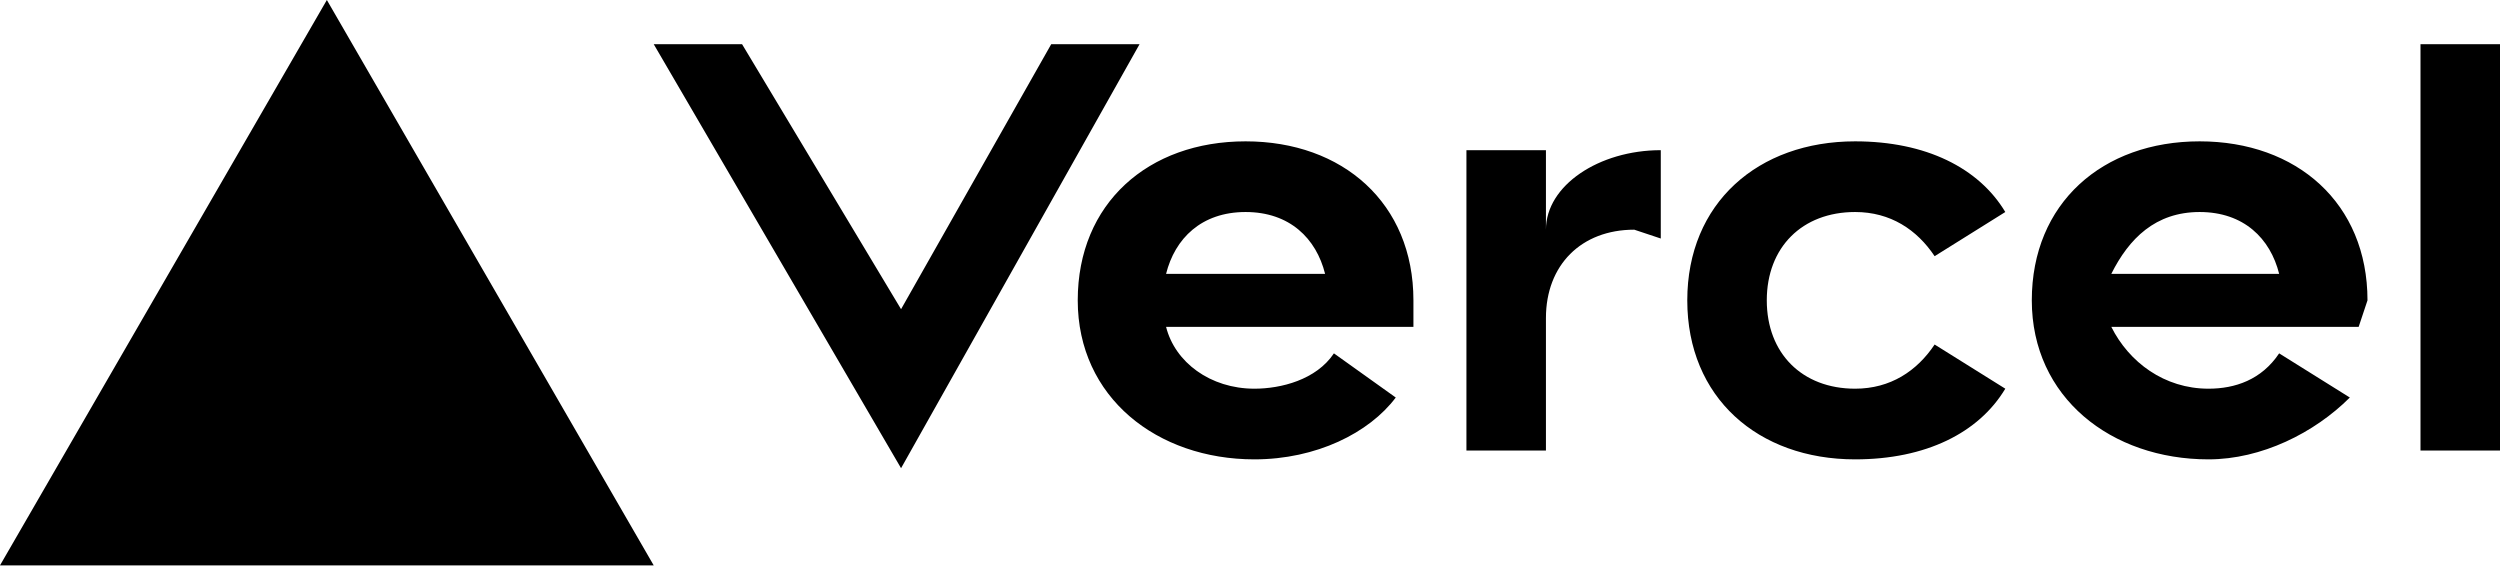
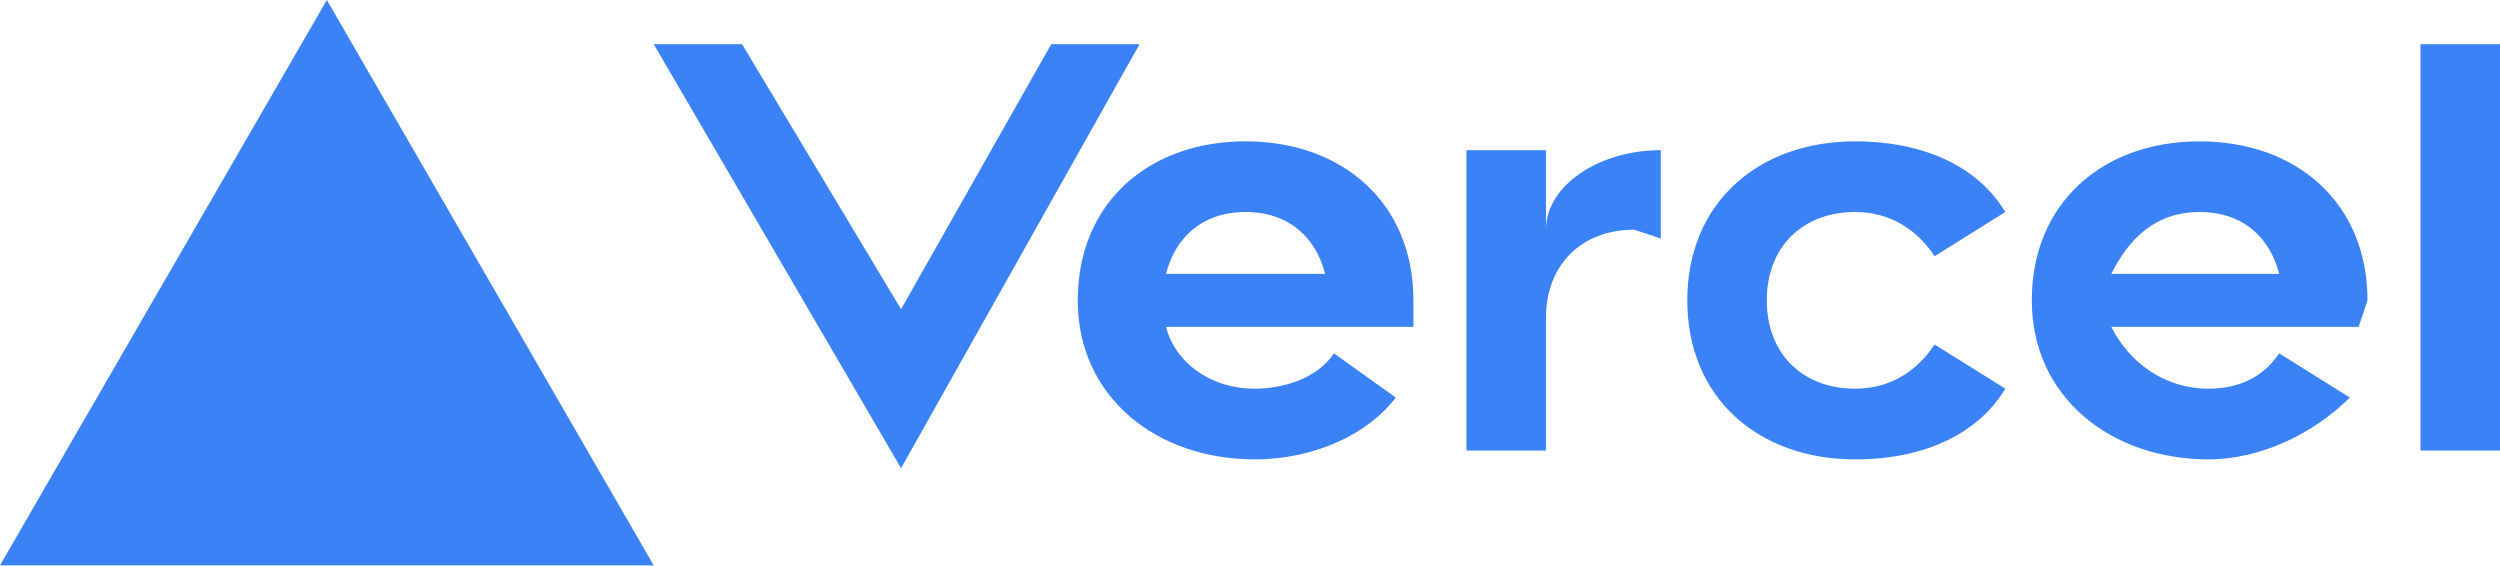
<svg xmlns="http://www.w3.org/2000/svg" fill="none" viewBox="0 0 283 64">
-   <path fill="black" d="M141 16c-11 0-19 7-19 18s9 18 20 18c7 0 13-3 16-7l-7-5c-2 3-6 4-9 4-5 0-9-3-10-7h28v-3c0-11-8-18-19-18zm-9 15c1-4 4-7 9-7s8 3 9 7h-18zm117-15c-11 0-19 7-19 18s9 18 20 18c6 0 12-3 16-7l-8-5c-2 3-5 4-8 4-5 0-9-3-11-7h28l1-3c0-11-8-18-19-18zm-10 15c2-4 5-7 10-7s8 3 9 7h-19zm-39 3c0 6 4 10 10 10 4 0 7-2 9-5l8 5c-3 5-9 8-17 8-11 0-19-7-19-18s8-18 19-18c8 0 14 3 17 8l-8 5c-2-3-5-5-9-5-6 0-10 4-10 10zm83-29v46h-9V5h9zM37 0l37 64H0L37 0zm92 5-27 48L74 5h10l18 30 17-30h10zm59 12v10l-3-1c-6 0-10 4-10 10v15h-9V17h9v9c0-5 6-9 13-9z" />
+   <path fill="#3b82f6" d="M141 16c-11 0-19 7-19 18s9 18 20 18c7 0 13-3 16-7l-7-5c-2 3-6 4-9 4-5 0-9-3-10-7h28v-3c0-11-8-18-19-18zm-9 15c1-4 4-7 9-7s8 3 9 7h-18zm117-15c-11 0-19 7-19 18s9 18 20 18c6 0 12-3 16-7l-8-5c-2 3-5 4-8 4-5 0-9-3-11-7h28l1-3c0-11-8-18-19-18zm-10 15c2-4 5-7 10-7s8 3 9 7h-19zm-39 3c0 6 4 10 10 10 4 0 7-2 9-5l8 5c-3 5-9 8-17 8-11 0-19-7-19-18s8-18 19-18c8 0 14 3 17 8l-8 5c-2-3-5-5-9-5-6 0-10 4-10 10zm83-29v46h-9V5h9zM37 0l37 64H0L37 0zm92 5-27 48L74 5h10l18 30 17-30h10zm59 12v10l-3-1c-6 0-10 4-10 10v15h-9V17h9v9c0-5 6-9 13-9z" />
</svg>
